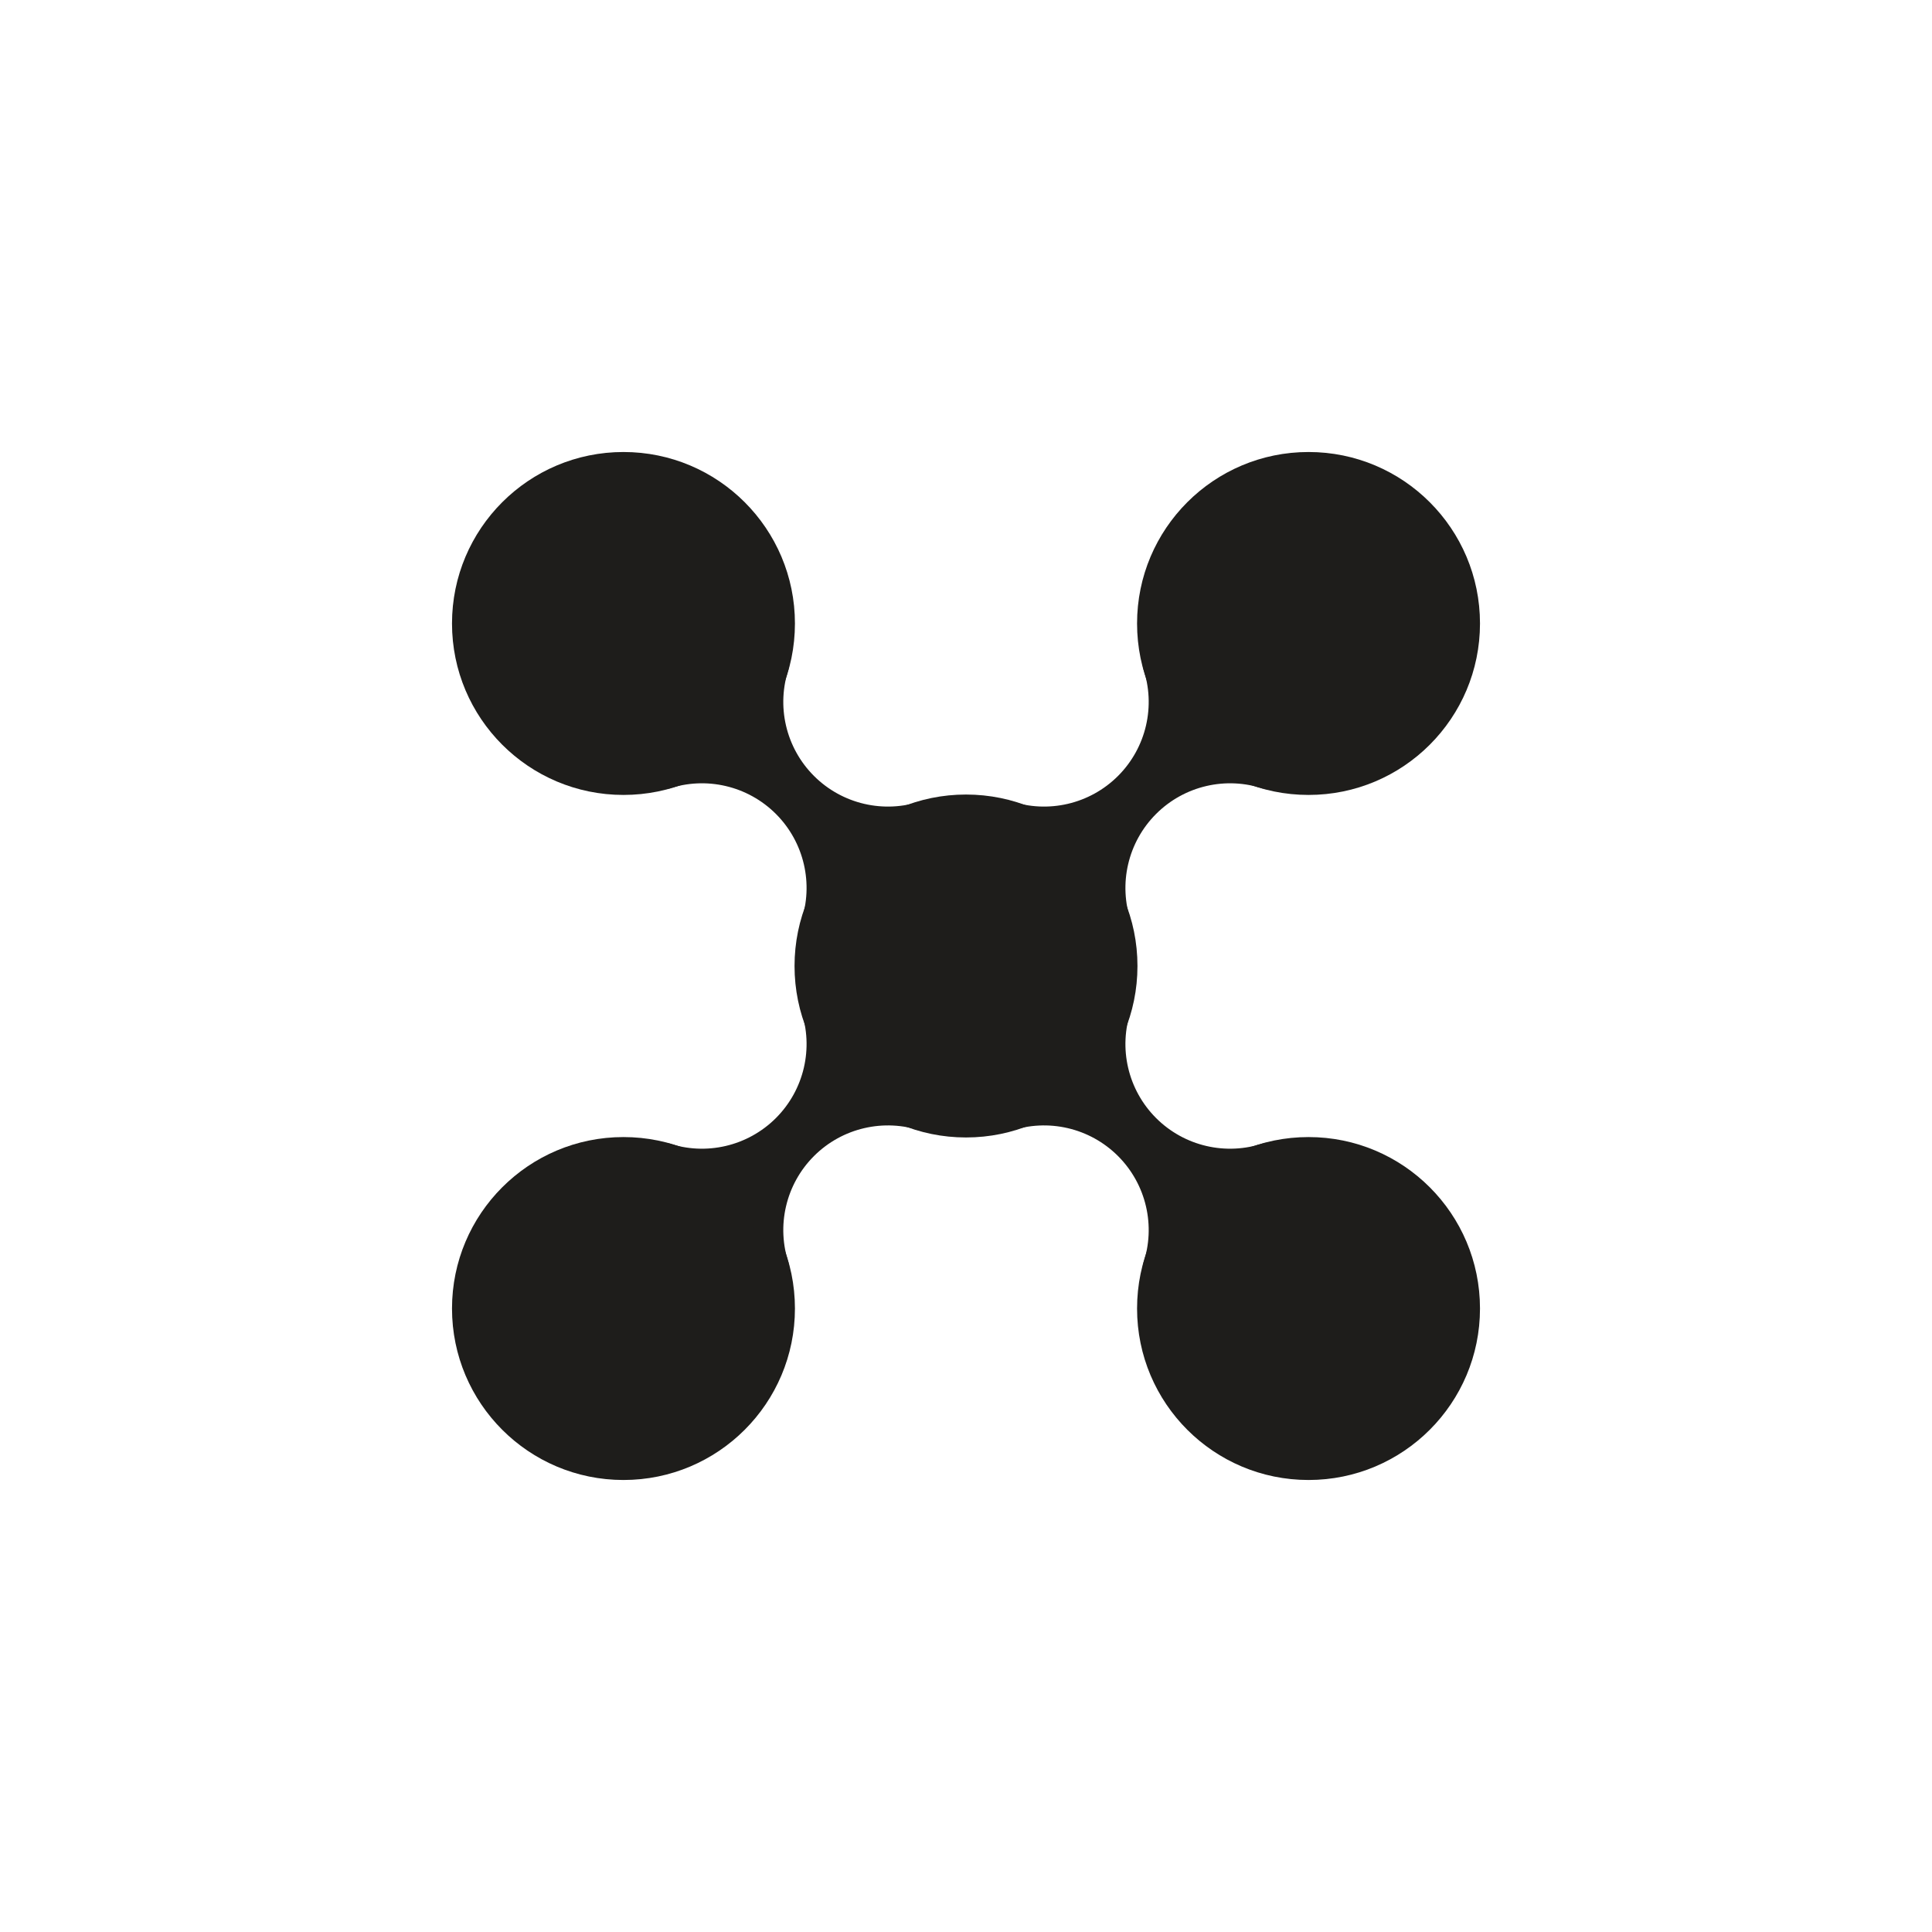
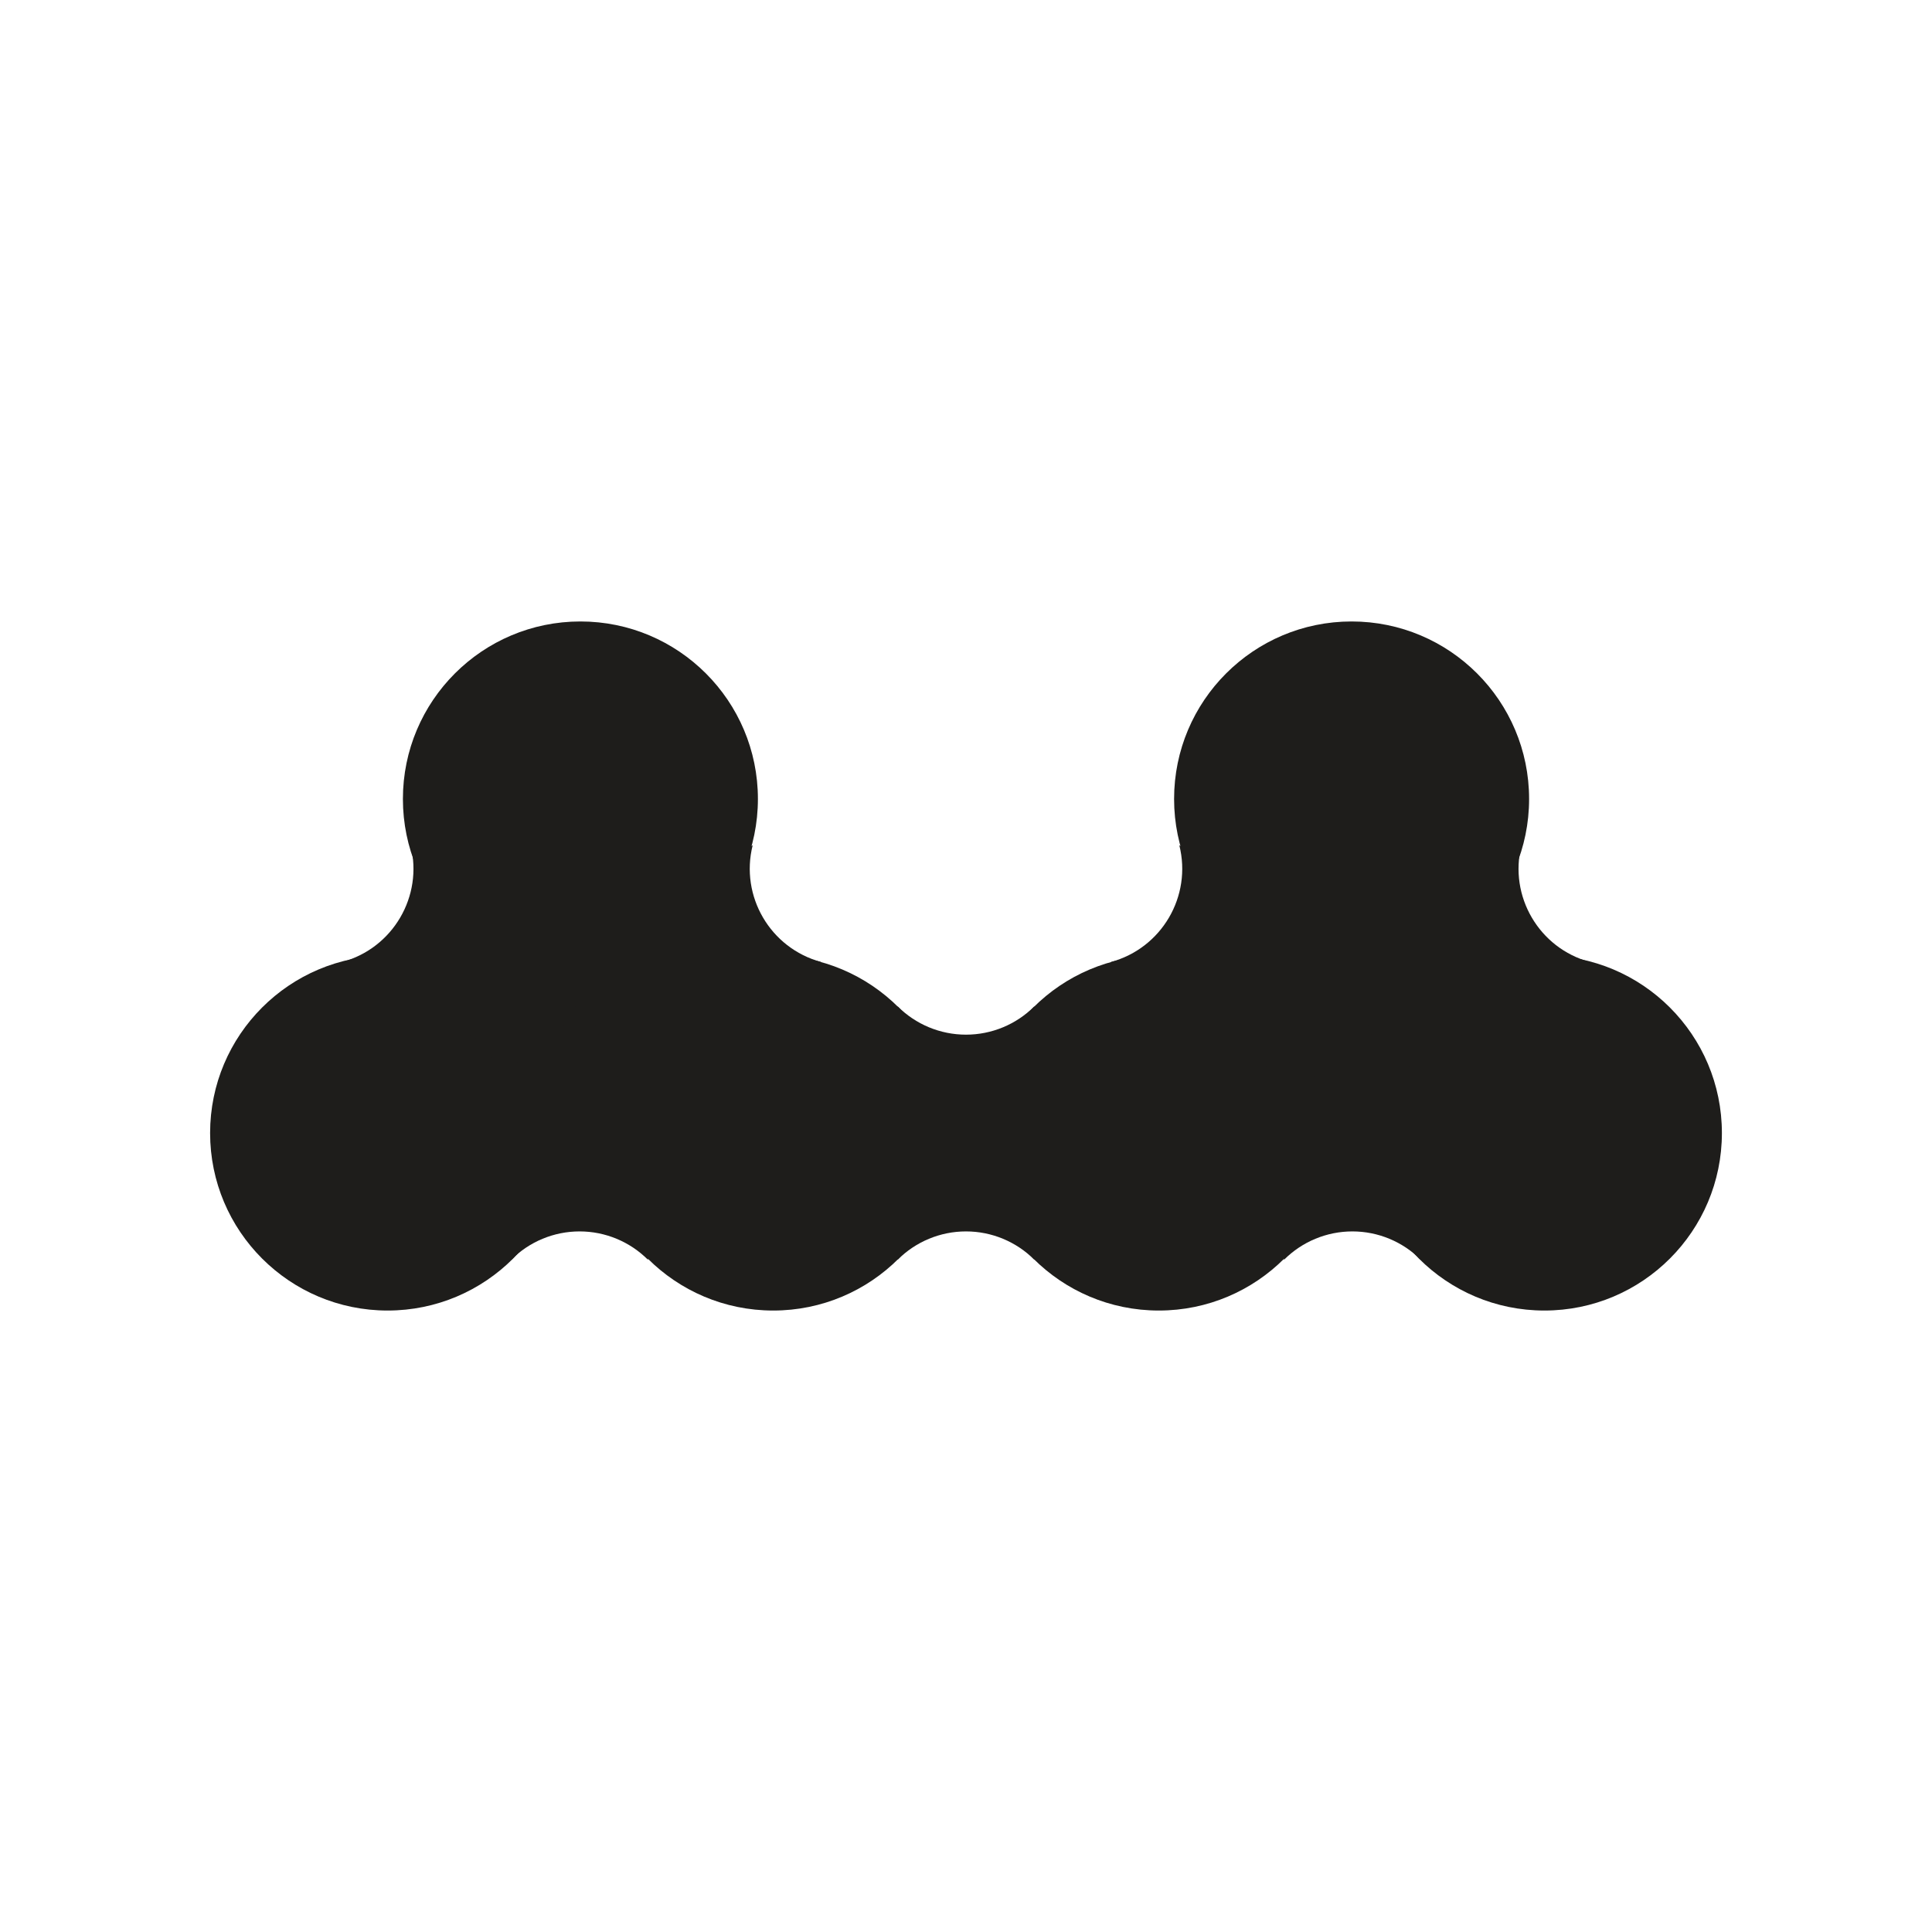
<svg xmlns="http://www.w3.org/2000/svg" width="48" height="48" viewBox="0 0 48 48">
  <g fill="#1e1d1b">
-     <circle cx="24.0" cy="24.0" r="4.26" />
-     <circle cx="32.51" cy="15.49" r="4.26" />
-     <circle cx="32.51" cy="32.51" r="4.26" />
-     <circle cx="15.49" cy="32.51" r="4.26" />
-     <circle cx="15.49" cy="15.49" r="4.26" />
-     <path d="M28.1 22.9A2.6 2.6 0 0 1 31.4 19.6L28.4 16.6A2.6 2.6 0 0 1 25.1 19.9Z" />
-     <path d="M25.1 28.1A2.6 2.6 0 0 1 28.4 31.4L31.4 28.4A2.6 2.6 0 0 1 28.1 25.1Z" />
-     <path d="M19.9 25.1A2.6 2.6 0 0 1 16.6 28.4L19.6 31.4A2.6 2.6 0 0 1 22.9 28.1Z" />
-     <path d="M22.9 19.9A2.6 2.6 0 0 1 19.6 16.6L16.6 19.6A2.6 2.6 0 0 1 19.9 22.9Z" />
+     <circle cx="9.63" cy="28.15" r="4.41" />
+     <circle cx="19.21" cy="28.15" r="4.41" />
+     <circle cx="28.79" cy="28.15" r="4.41" />
+     <circle cx="38.37" cy="28.15" r="4.41" />
+     <circle cx="14.42" cy="19.85" r="4.41" />
+     <circle cx="33.58" cy="19.85" r="4.41" />
+     <circle cx="14.42" cy="25.38" r="2.4" />
+     <circle cx="33.58" cy="25.38" r="2.4" />
+     <path d="M12.7 31.3A2.4 2.4 0 0 1 16.1 31.3L16.1 25.0A2.4 2.4 0 0 1 12.7 25.0Z" />
+     <path d="M13.9 27.0A2.4 2.4 0 0 1 15.6 24.1L10.2 21.0A2.4 2.4 0 0 1 8.5 23.9Z" />
+     <path d="M22.3 31.3A2.4 2.4 0 0 1 25.7 31.3L25.7 25.0A2.4 2.4 0 0 1 22.3 25.0Z" />
+     <path d="M20.4 23.9A2.4 2.4 0 0 1 18.7 21.0L13.2 24.1A2.4 2.4 0 0 1 14.9 27.0Z" />
+     <path d="M31.9 31.3A2.4 2.4 0 0 1 35.3 31.3L35.3 25.0A2.4 2.4 0 0 1 31.9 25.0Z" />
+     <path d="M33.1 27.0A2.4 2.4 0 0 1 34.8 24.1L29.3 21.0A2.4 2.4 0 0 1 27.6 23.9Z" />
+     <path d="M39.5 23.9A2.4 2.4 0 0 1 37.8 21.0L32.4 24.1A2.4 2.4 0 0 1 34.1 27.0Z" />
  </g>
</svg>
